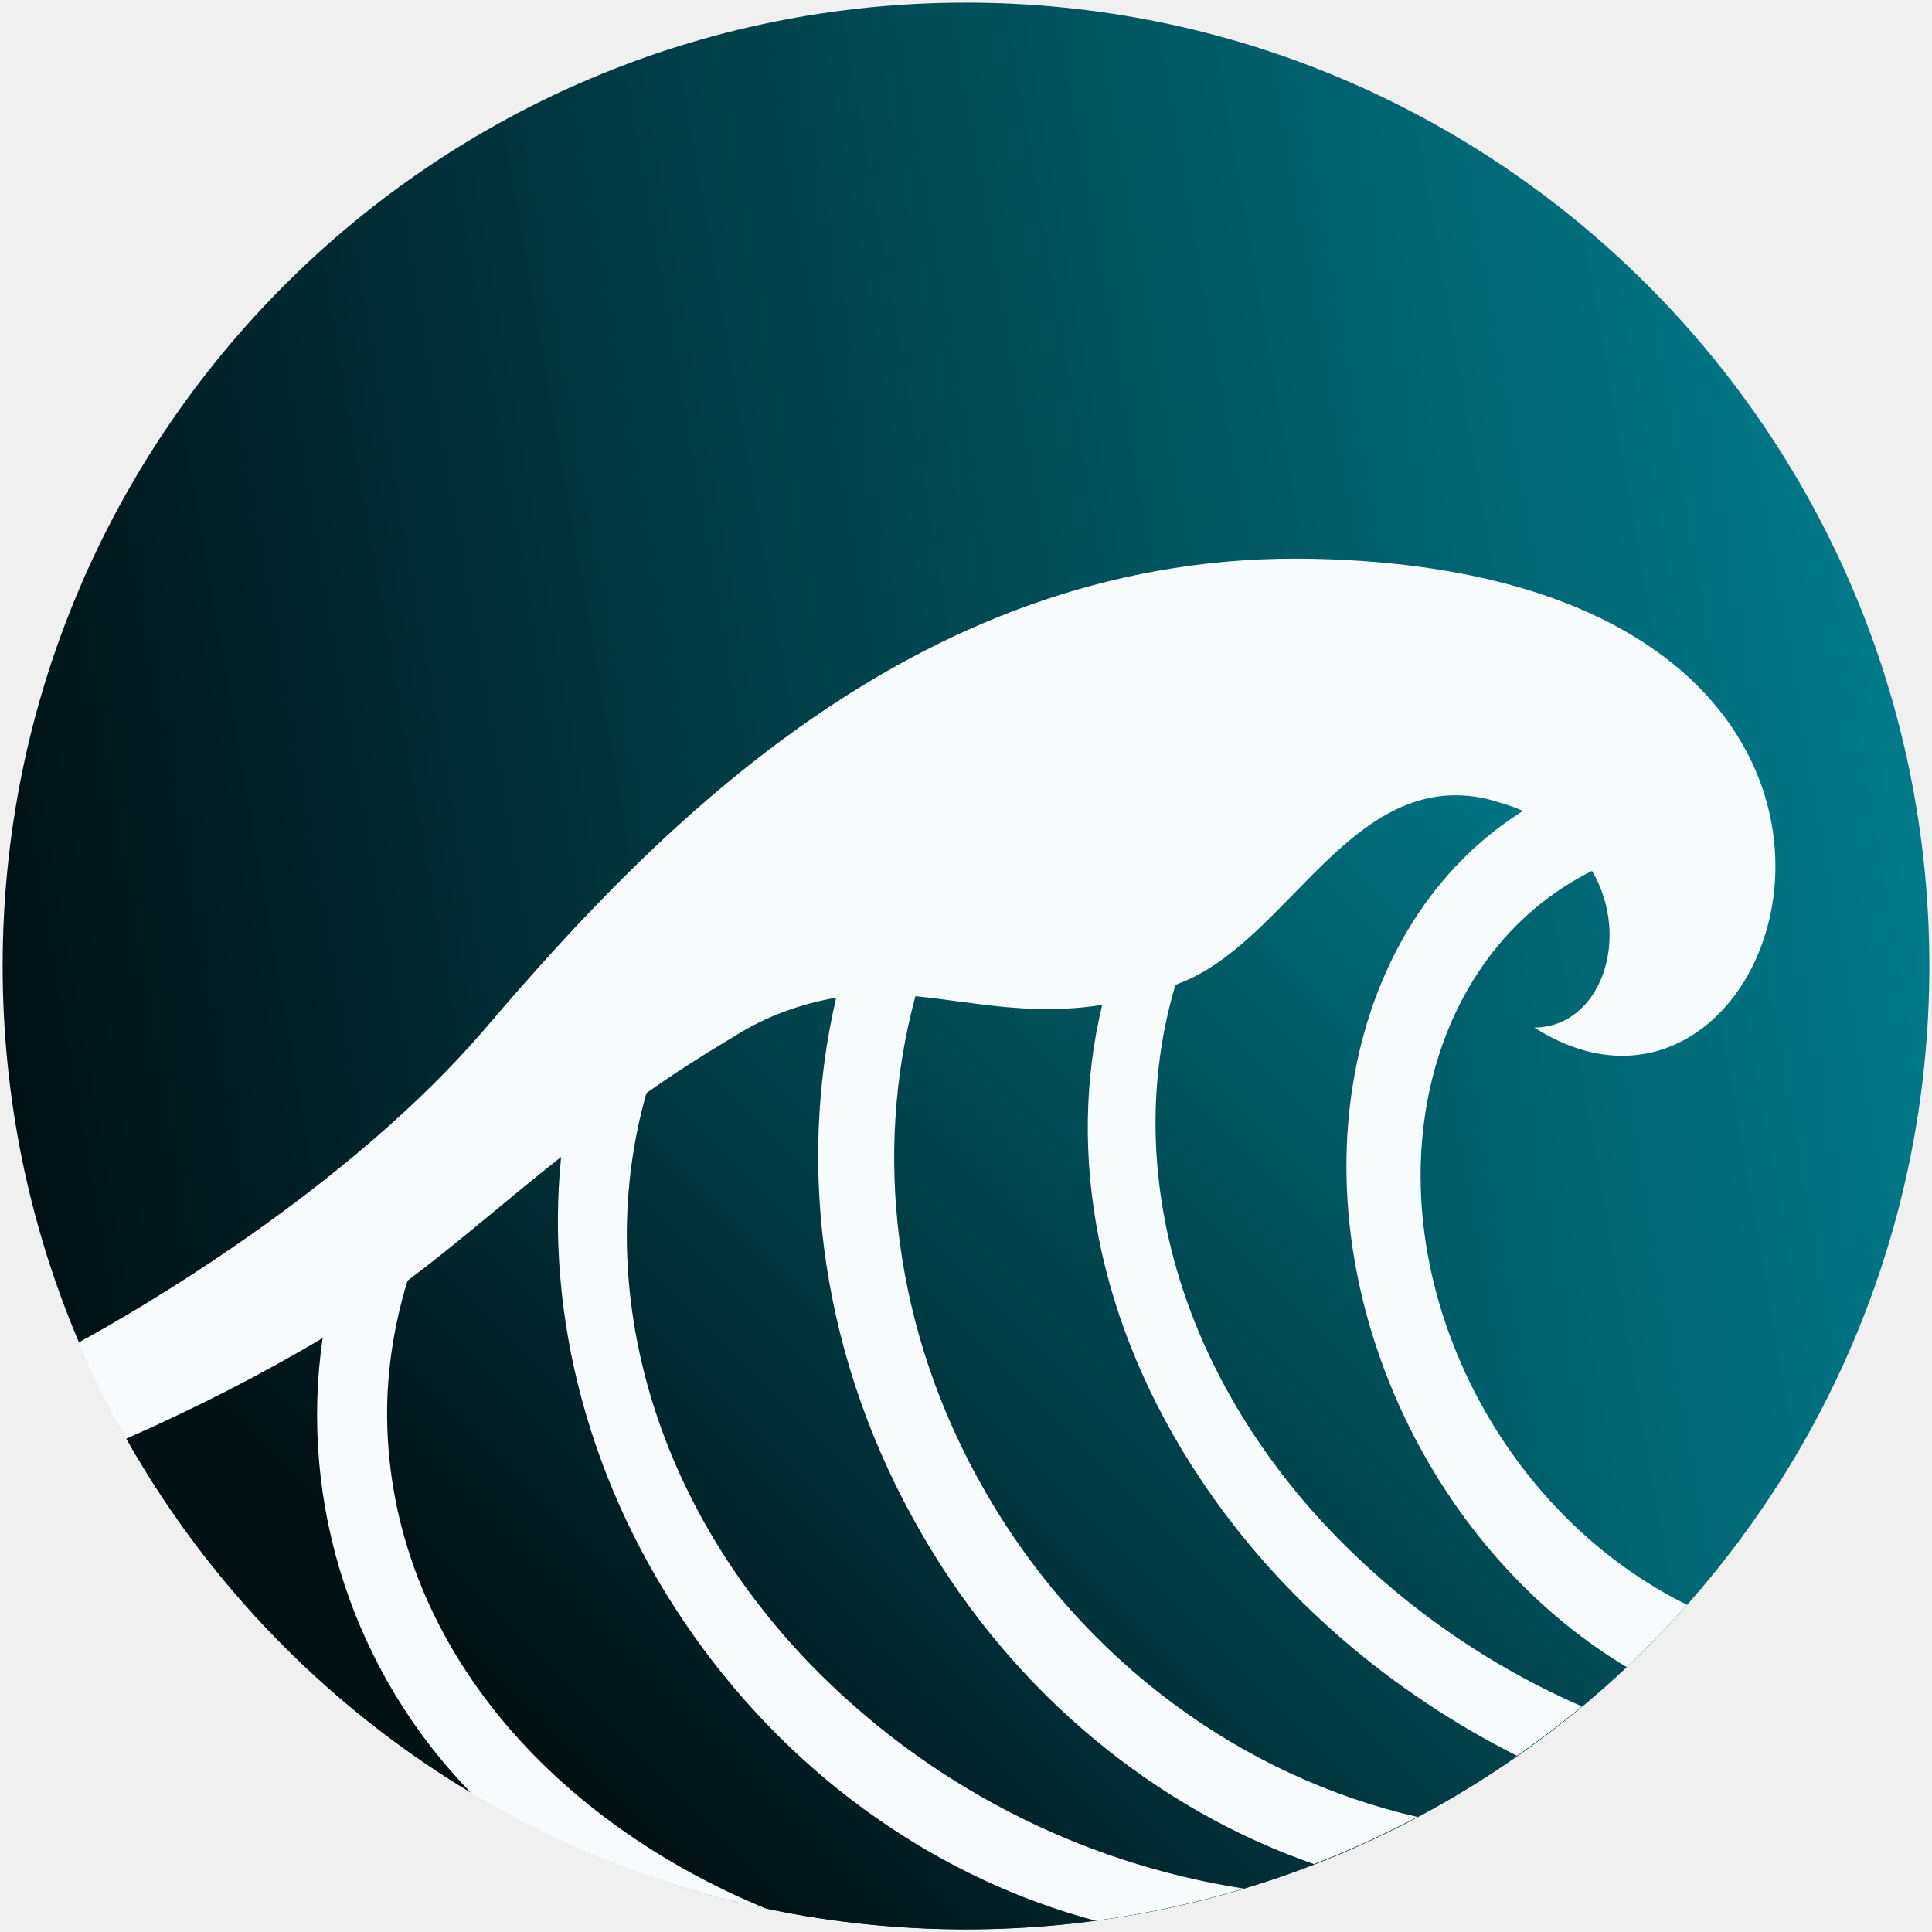
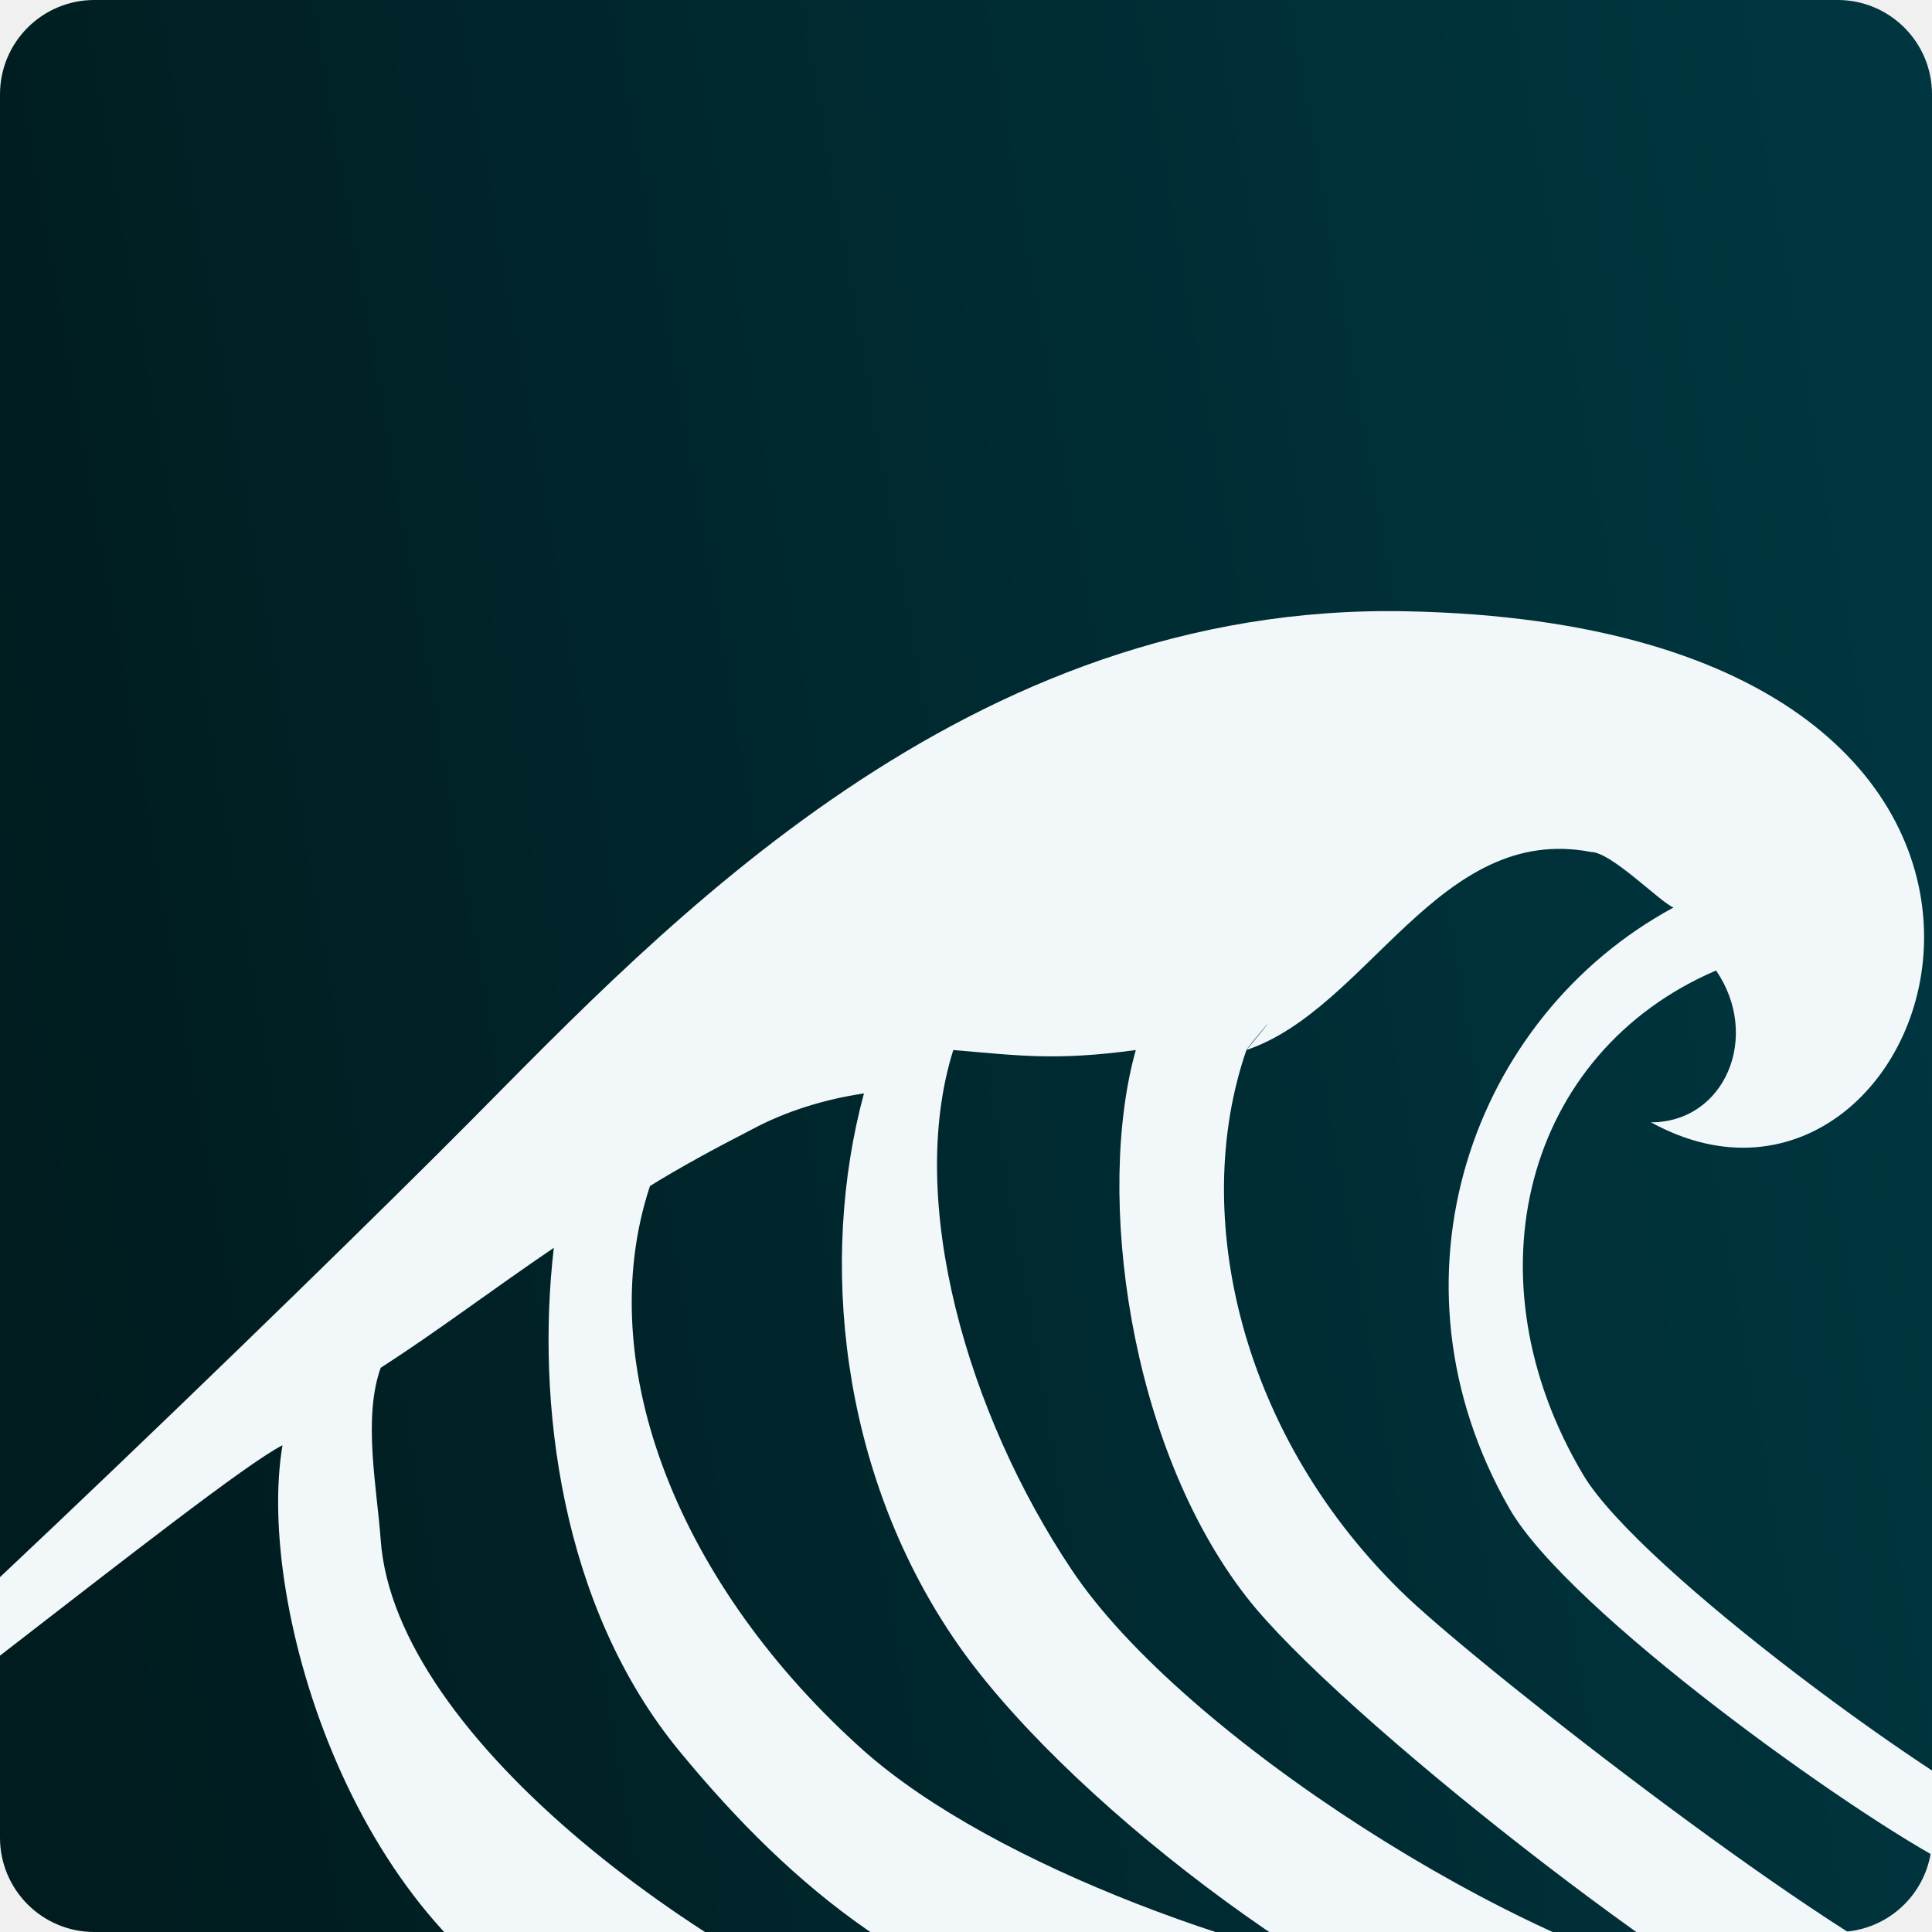
- <svg xmlns="http://www.w3.org/2000/svg" version="1.1" id="Layer_1" x="0px" y="0px" viewBox="0 0 512 512" style="enable-background:new 0 0 512 512;" xml:space="preserve">
-   <style type="text/css">
- 	.st0{fill:url(#SVGID_1_);}
- 	.st1{fill-rule:evenodd;clip-rule:evenodd;fill:url(#SVGID_2_);}
- 	.st2{fill-rule:evenodd;clip-rule:evenodd;fill:#f8fbfb;}
- </style>
-   <linearGradient id="SVGID_1_" gradientUnits="userSpaceOnUse" x1="4.407" y1="299.788" x2="507.593" y2="212.212">
-     <stop offset="0" style="stop-color:#001114" />
-     <stop offset="1" style="stop-color:#007a8a" />
-   </linearGradient>
-   <circle class="st0" cx="256" cy="256" r="255.3" />
-   <linearGradient id="SVGID_2_" gradientUnits="userSpaceOnUse" x1="135.417" y1="496.5" x2="427.347" y2="204.57">
-     <stop offset="8.040201e-02" style="stop-color:#001114" />
-     <stop offset="1" style="stop-color:#007a8a" />
-   </linearGradient>
-   <path class="st1" d="M256,511.3c71.7,0,136.4-29.5,182.8-77.1l-40.2-33.3l-26.6-60.3v-49.9l24.4-60.3l38.3-18.6l-37.1-26.6  l-142.7,29L103,324.4l-77.7,41.1C66.3,451.7,154.2,511.3,256,511.3z" />
-   <path class="st2" d="M373.4,378c13.9,28,34.5,49.9,57.7,63.8c5.6-5.3,10.9-10.8,16-16.5c-22.7-11.2-43.1-30.7-56.4-56.6  c-27.7-54.1-13.7-115.5,31.2-137.9c10.6,18,2.1,41.5-15.3,41.5c68.8,44,120.9-120-58-124.2c-103.7-2.5-174.1,70.7-219.7,124.1  c-36.5,42.8-92.7,75.2-108.1,83.6c3.7,8.8,7.9,17.3,12.6,25.5c17.9-7.9,35.3-16.7,52.1-26.7c-6.4,44.1,8.3,88.8,39.5,120.7  c23.8,14.3,50.1,24.7,78.2,30.6c-57.1-23.5-97.1-69.5-100.4-124.2c-0.9-14.3,1-28.6,5.2-42.3c13.6-10.2,26-21.2,40.7-32.8  c-4.2,41.8,7.1,87.2,35.1,126.8c27.5,38.9,66,64.8,106.5,75.6c13.5-1.8,26.6-4.7,39.3-8.5c-43.8-6.8-84.1-27.8-114.9-59.5  c-43.1-44.7-57.4-102-43.4-151.3c7.1-5.1,15-10.1,23.7-15.3c8.1-5.1,17.3-8.4,26.6-10c-10.6,45.5-3.8,96.6,22.8,142.3  c24.8,42.8,62.5,72.9,103.8,87.3c9.4-3.6,18.5-7.8,27.4-12.5c-45.8-10.5-88.4-40.7-114.6-86.4c-24.4-42.4-29.6-89.7-18.4-131.1  c15.4,1.5,30.6,5.3,49.5,2.3c-9.5,39.3-1.5,84.5,26.2,125.9c21.1,31.6,50.6,56.4,83.7,73.1c5.9-4.1,11.7-8.5,17.2-13.1  c-26.6-11.6-50.4-28.7-70-50.2c-39.1-43.4-51.1-95.9-37.7-141c0.5-0.2,1-0.4,1.5-0.6c28.7-11.3,45.3-56.7,81-48.7  c3.2,0.9,6.5,1.8,9.6,3.2C356.2,244.7,342.4,315.3,373.4,378z" />
+ <svg xmlns="http://www.w3.org/2000/svg" width="512" height="512" viewBox="0 0 512 512" fill="none">
+   <g clip-path="url(#clip0_1_2)">
+     <path d="M487 0H25C11.193 0 0 11.193 0 25V487C0 500.807 11.193 512 25 512H487C500.807 512 512 500.807 512 487V25C512 11.193 500.807 0 487 0Z" fill="url(#paint0_linear_1_2)" />
+     <path fill-rule="evenodd" clip-rule="evenodd" d="M400.099 399.918C415.77 427.068 490.844 480.785 517 494.263C541.428 479.988 535.25 491.527 541 486C515.408 475.14 434.598 416.014 419.603 390.9C388.374 338.443 404.157 278.908 454.778 257.188C466.729 274.642 457.146 297.428 437.529 297.428C515.095 340.092 574.51 166.072 372.815 162C255.902 159.576 175.855 245.553 124.445 297.331C83.295 338.831 -60.066 477.855 -77.428 486C-73.257 494.533 -82.727 486.312 -77.428 494.263C-57.248 486.603 55.921 392.696 74.862 383C67.647 425.761 94.324 513.565 154 538C180.833 551.866 220.952 539.279 252.633 545C188.257 522.214 104.603 461.039 100.882 408C99.868 394.134 96.147 375.774 100.882 362.49C116.215 352.6 130.195 341.934 146.768 330.686C142.033 371.217 148.432 425.603 180 464C211.004 501.719 244.34 527.528 290 538C305.22 536.255 370.254 530.624 384.572 526.939C335.191 520.346 263.681 494.737 228.957 464C180.365 420.657 156.464 362.102 172.248 314.3C180.252 309.355 189.159 304.506 198.968 299.464C208.1 294.519 218.472 291.319 228.957 289.768C217.006 333.886 222.643 389.688 252.633 434C280.593 475.5 353.536 531.037 400.099 545C410.696 541.509 444.744 531.497 454.778 526.939C403.143 516.758 313.538 460.312 284 416C256.491 374.888 240.006 318.413 252.633 278.27C269.995 279.724 279.692 281.179 301 278.27C290.29 316.376 299.082 383.046 330.312 423.189C354.1 453.829 449.683 528.807 487 545C493.652 541.024 510.799 531.4 517 526.939C487.011 515.692 394.913 444.036 372.815 423.189C328.733 381.107 315.204 322 330.312 278.27C329.748 278.464 343.312 262.502 330.312 278.27C362.669 267.313 381.384 218.022 421.632 225.779C427 225.779 440.005 239.143 443.5 240.5C390.06 269.395 365.149 339.122 400.099 399.918Z" fill="#F2F7F9" />
+   </g>
+   <defs>
+     <linearGradient id="paint0_linear_1_2" x1="4.407" y1="299.788" x2="507.593" y2="212.212" gradientUnits="userSpaceOnUse">
+       <stop stop-color="#001C1F" />
+       <stop offset="1" stop-color="#003640" />
+     </linearGradient>
+     <clipPath id="clip0_1_2">
+       <rect width="512" height="512" fill="white" />
+     </clipPath>
+   </defs>
</svg>
